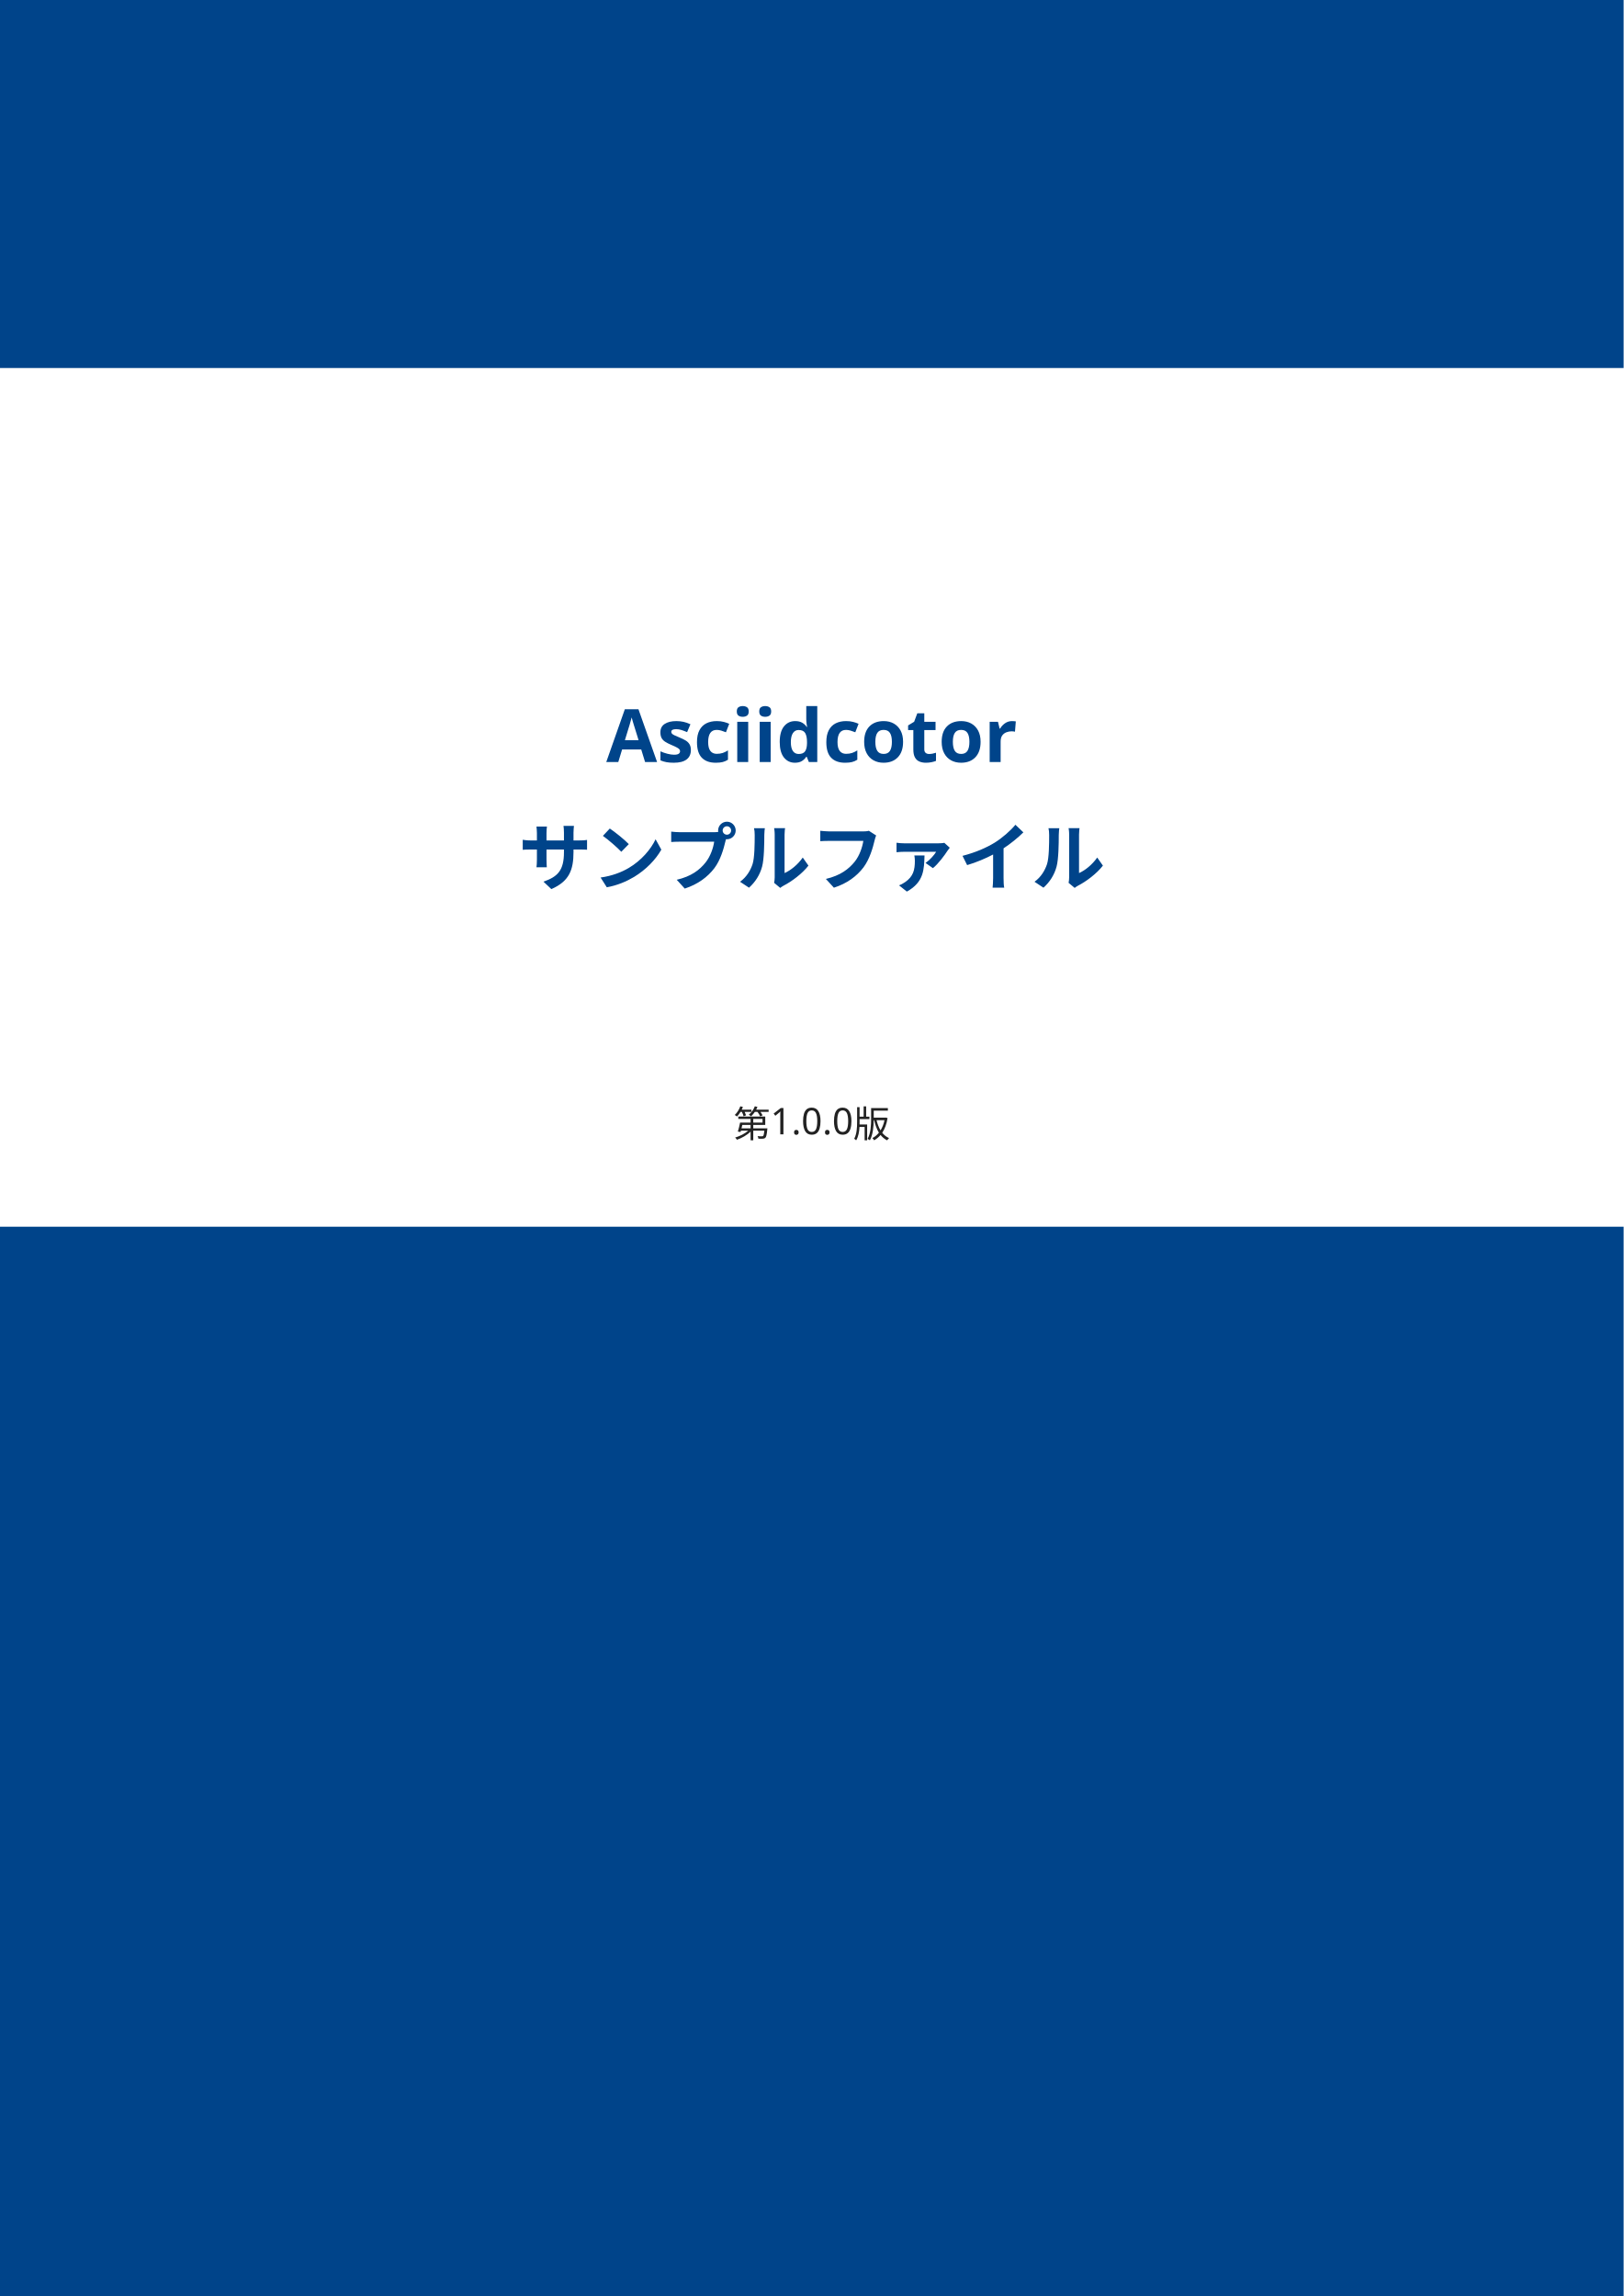
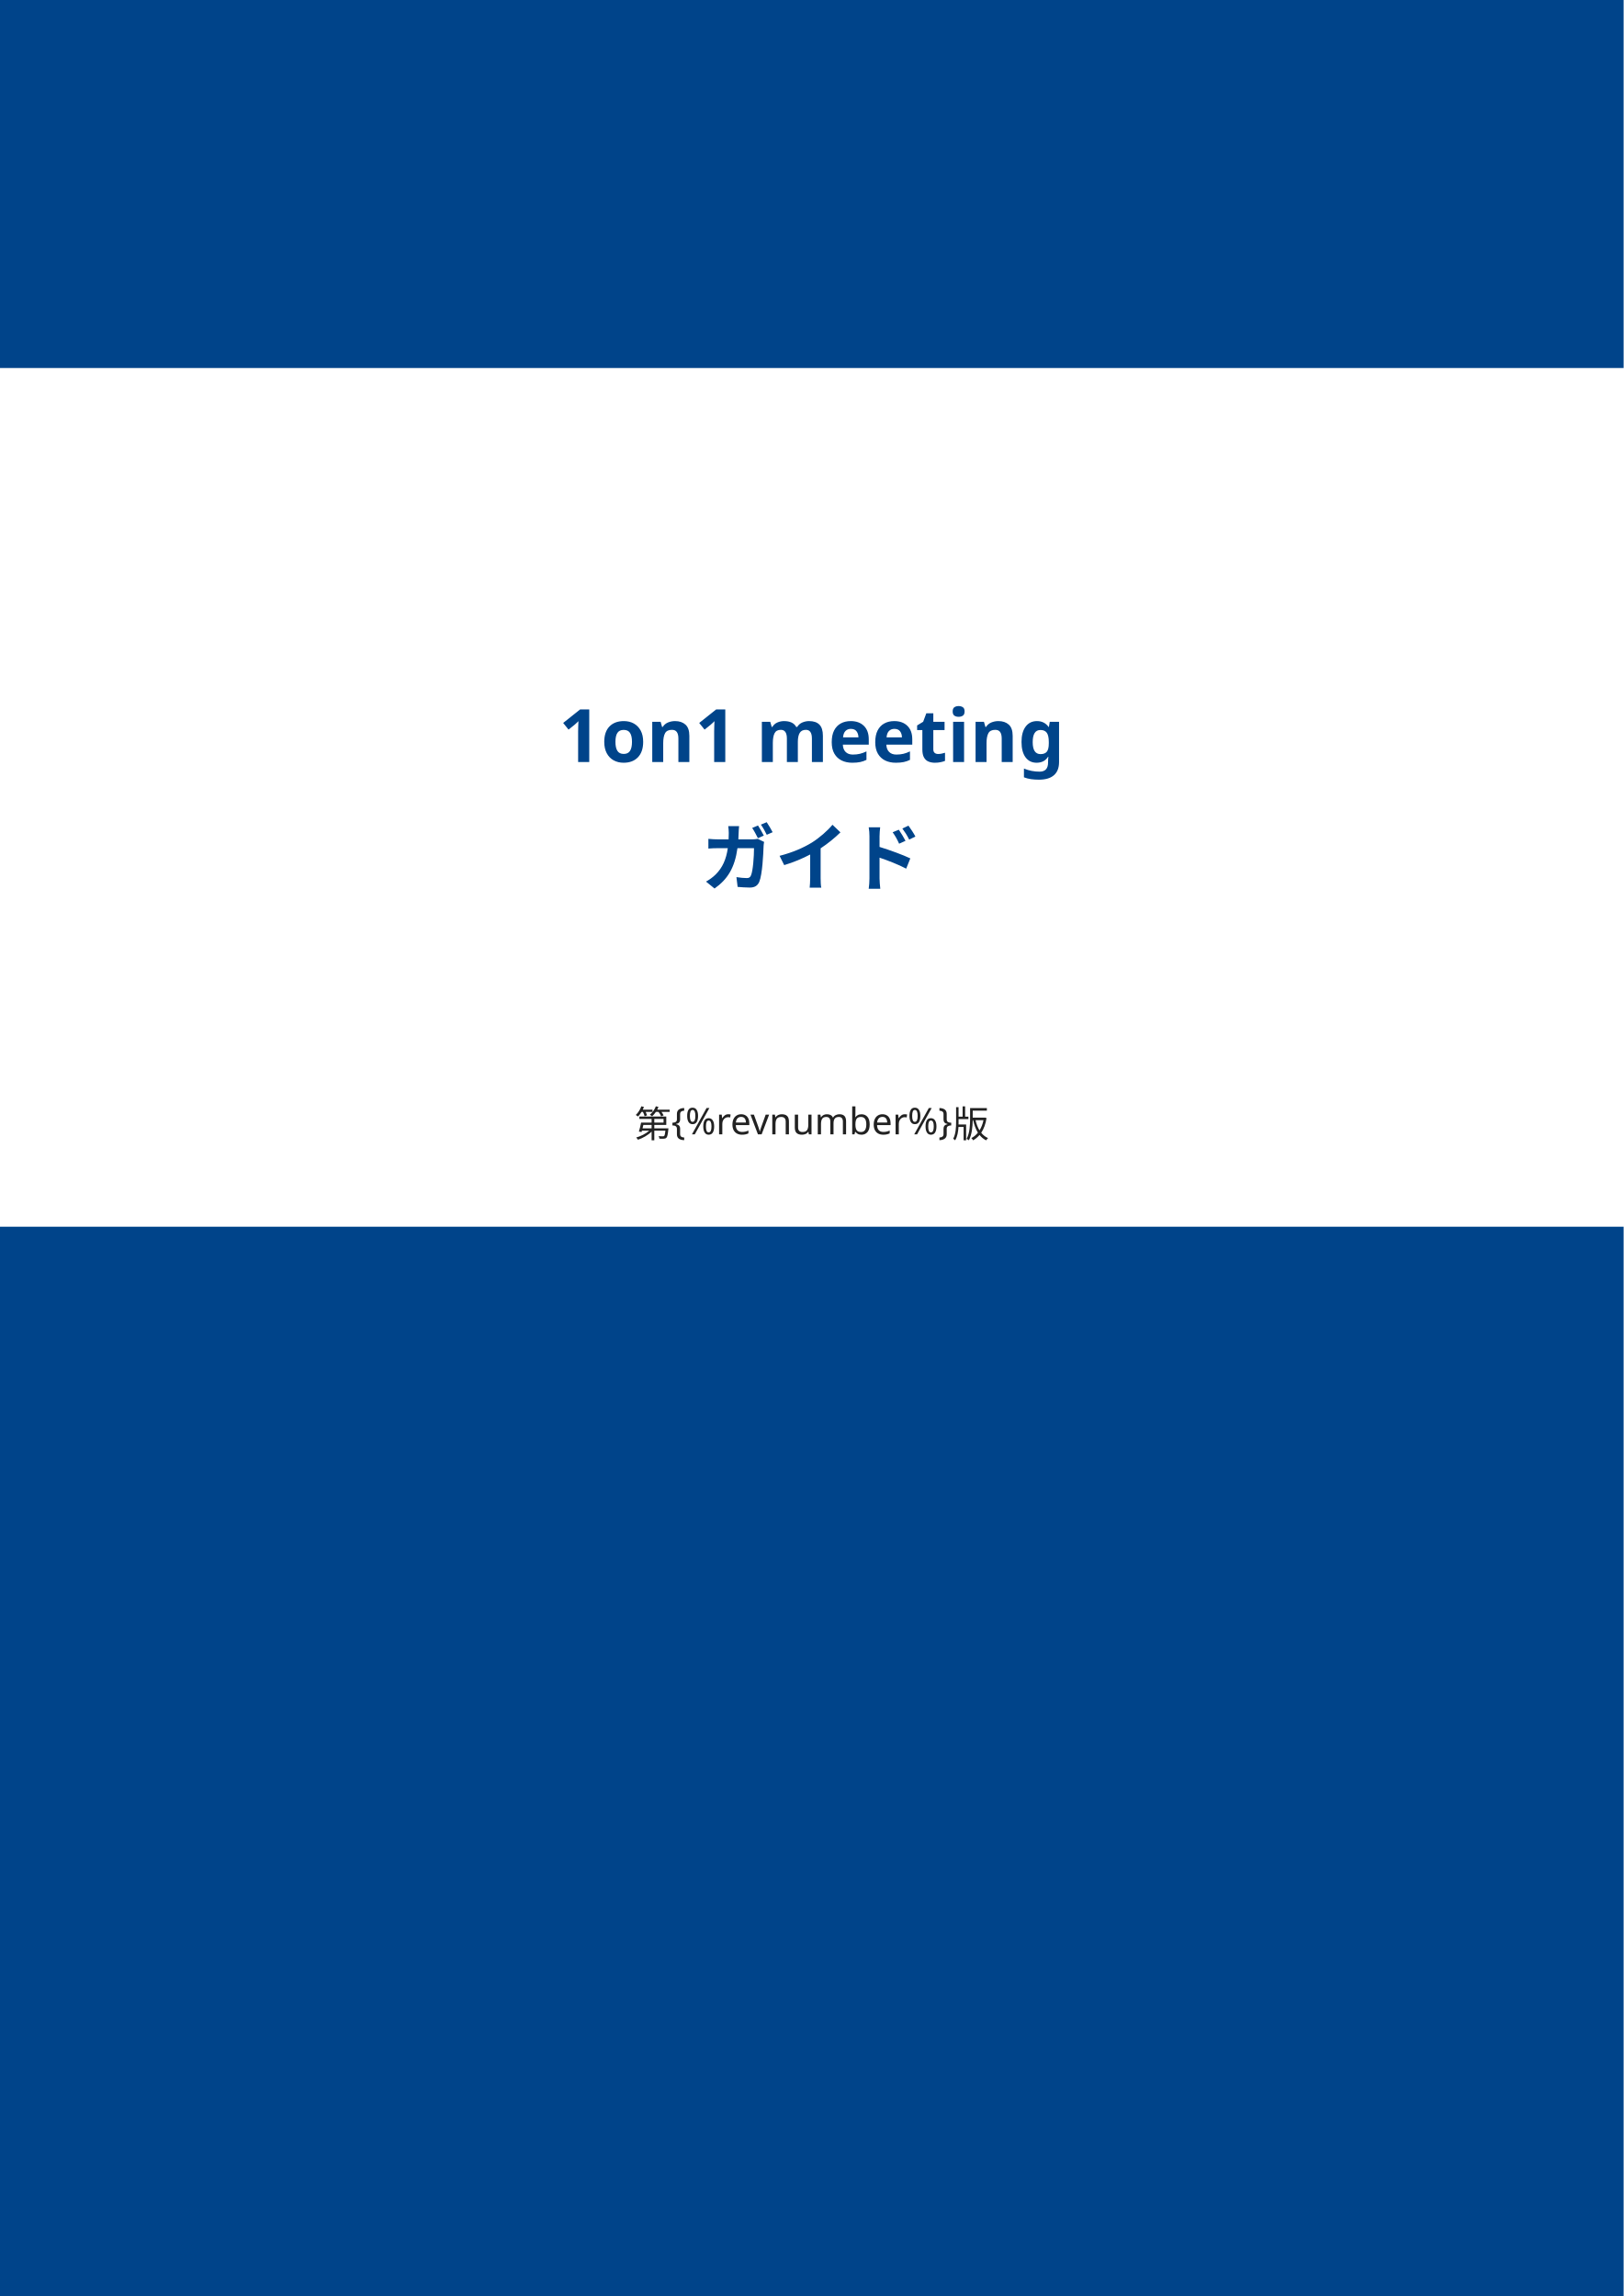
<svg xmlns="http://www.w3.org/2000/svg" width="794" height="1123" viewBox="0 0 794 1123">
  <g>
-     <text x="50%" y="360" dominant-baseline="middle" text-anchor="middle" font-family="sans-serif" font-weight="bold" font-size="36" fill="#00448A"> Asciidcotor </text>
-     <text x="50%" y="420" dominant-baseline="middle" text-anchor="middle" font-family="sans-serif" font-weight="bold" font-size="36" fill="#00448A"> サンプルファイル </text>
-     <text x="50%" y="550" dominant-baseline="middle" text-anchor="middle" font-family="sans-serif" font-size="18" fill="#222222"> 第1.0.0版 </text>
+     <text x="50%" y="360" dominant-baseline="middle" text-anchor="middle" font-family="sans-serif" font-weight="bold" font-size="36" fill="#00448A"> 1on1 meeting </text>
+     <text x="50%" y="420" dominant-baseline="middle" text-anchor="middle" font-family="sans-serif" font-weight="bold" font-size="36" fill="#00448A"> ガイド </text>
+     <text x="50%" y="550" dominant-baseline="middle" text-anchor="middle" font-family="sans-serif" font-size="18" fill="#222222"> 第{%revnumber%}版 </text>
  </g>
  <g>
    <path id="パス" d="M0 0 794 0 794 180 0 180 Z" fill="#00448A" fill-opacity="1" stroke="none" />
    <path transform="translate(0 600)" id="パス" d="M0 0 794 0 794 523 0 523 Z" fill="#00448A" fill-opacity="1" stroke="none" />
  </g>
  <g transform="translate(307 220)"> </g>
</svg>
